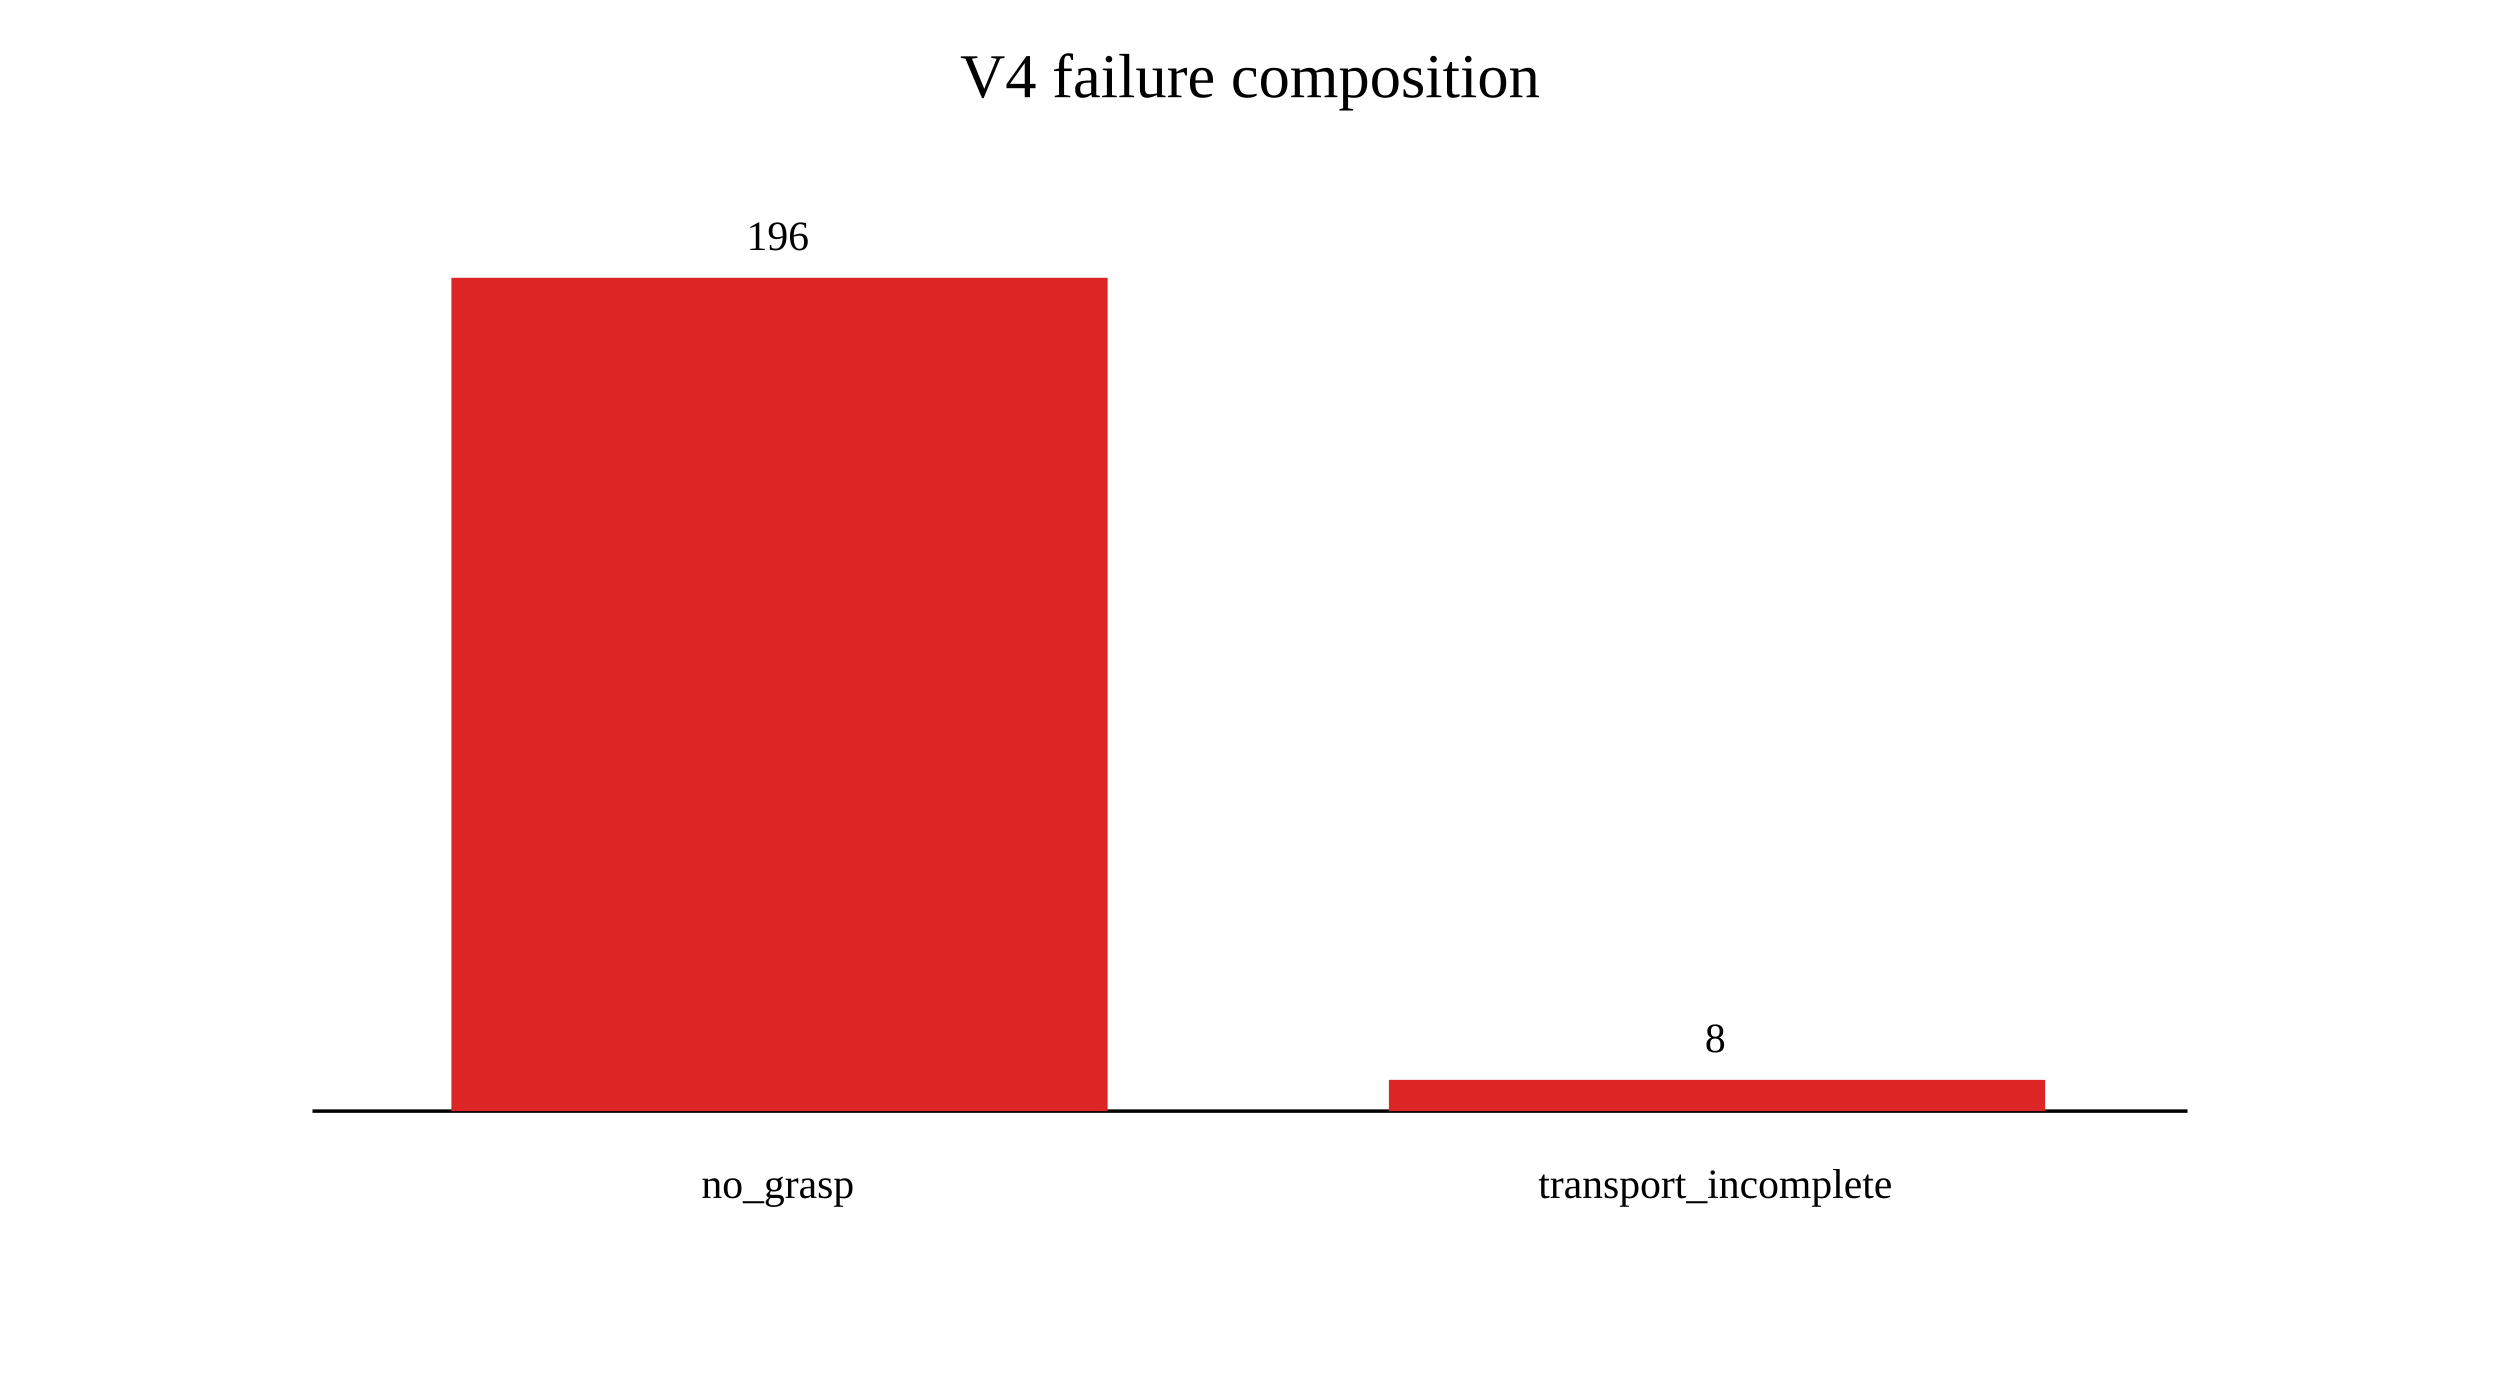
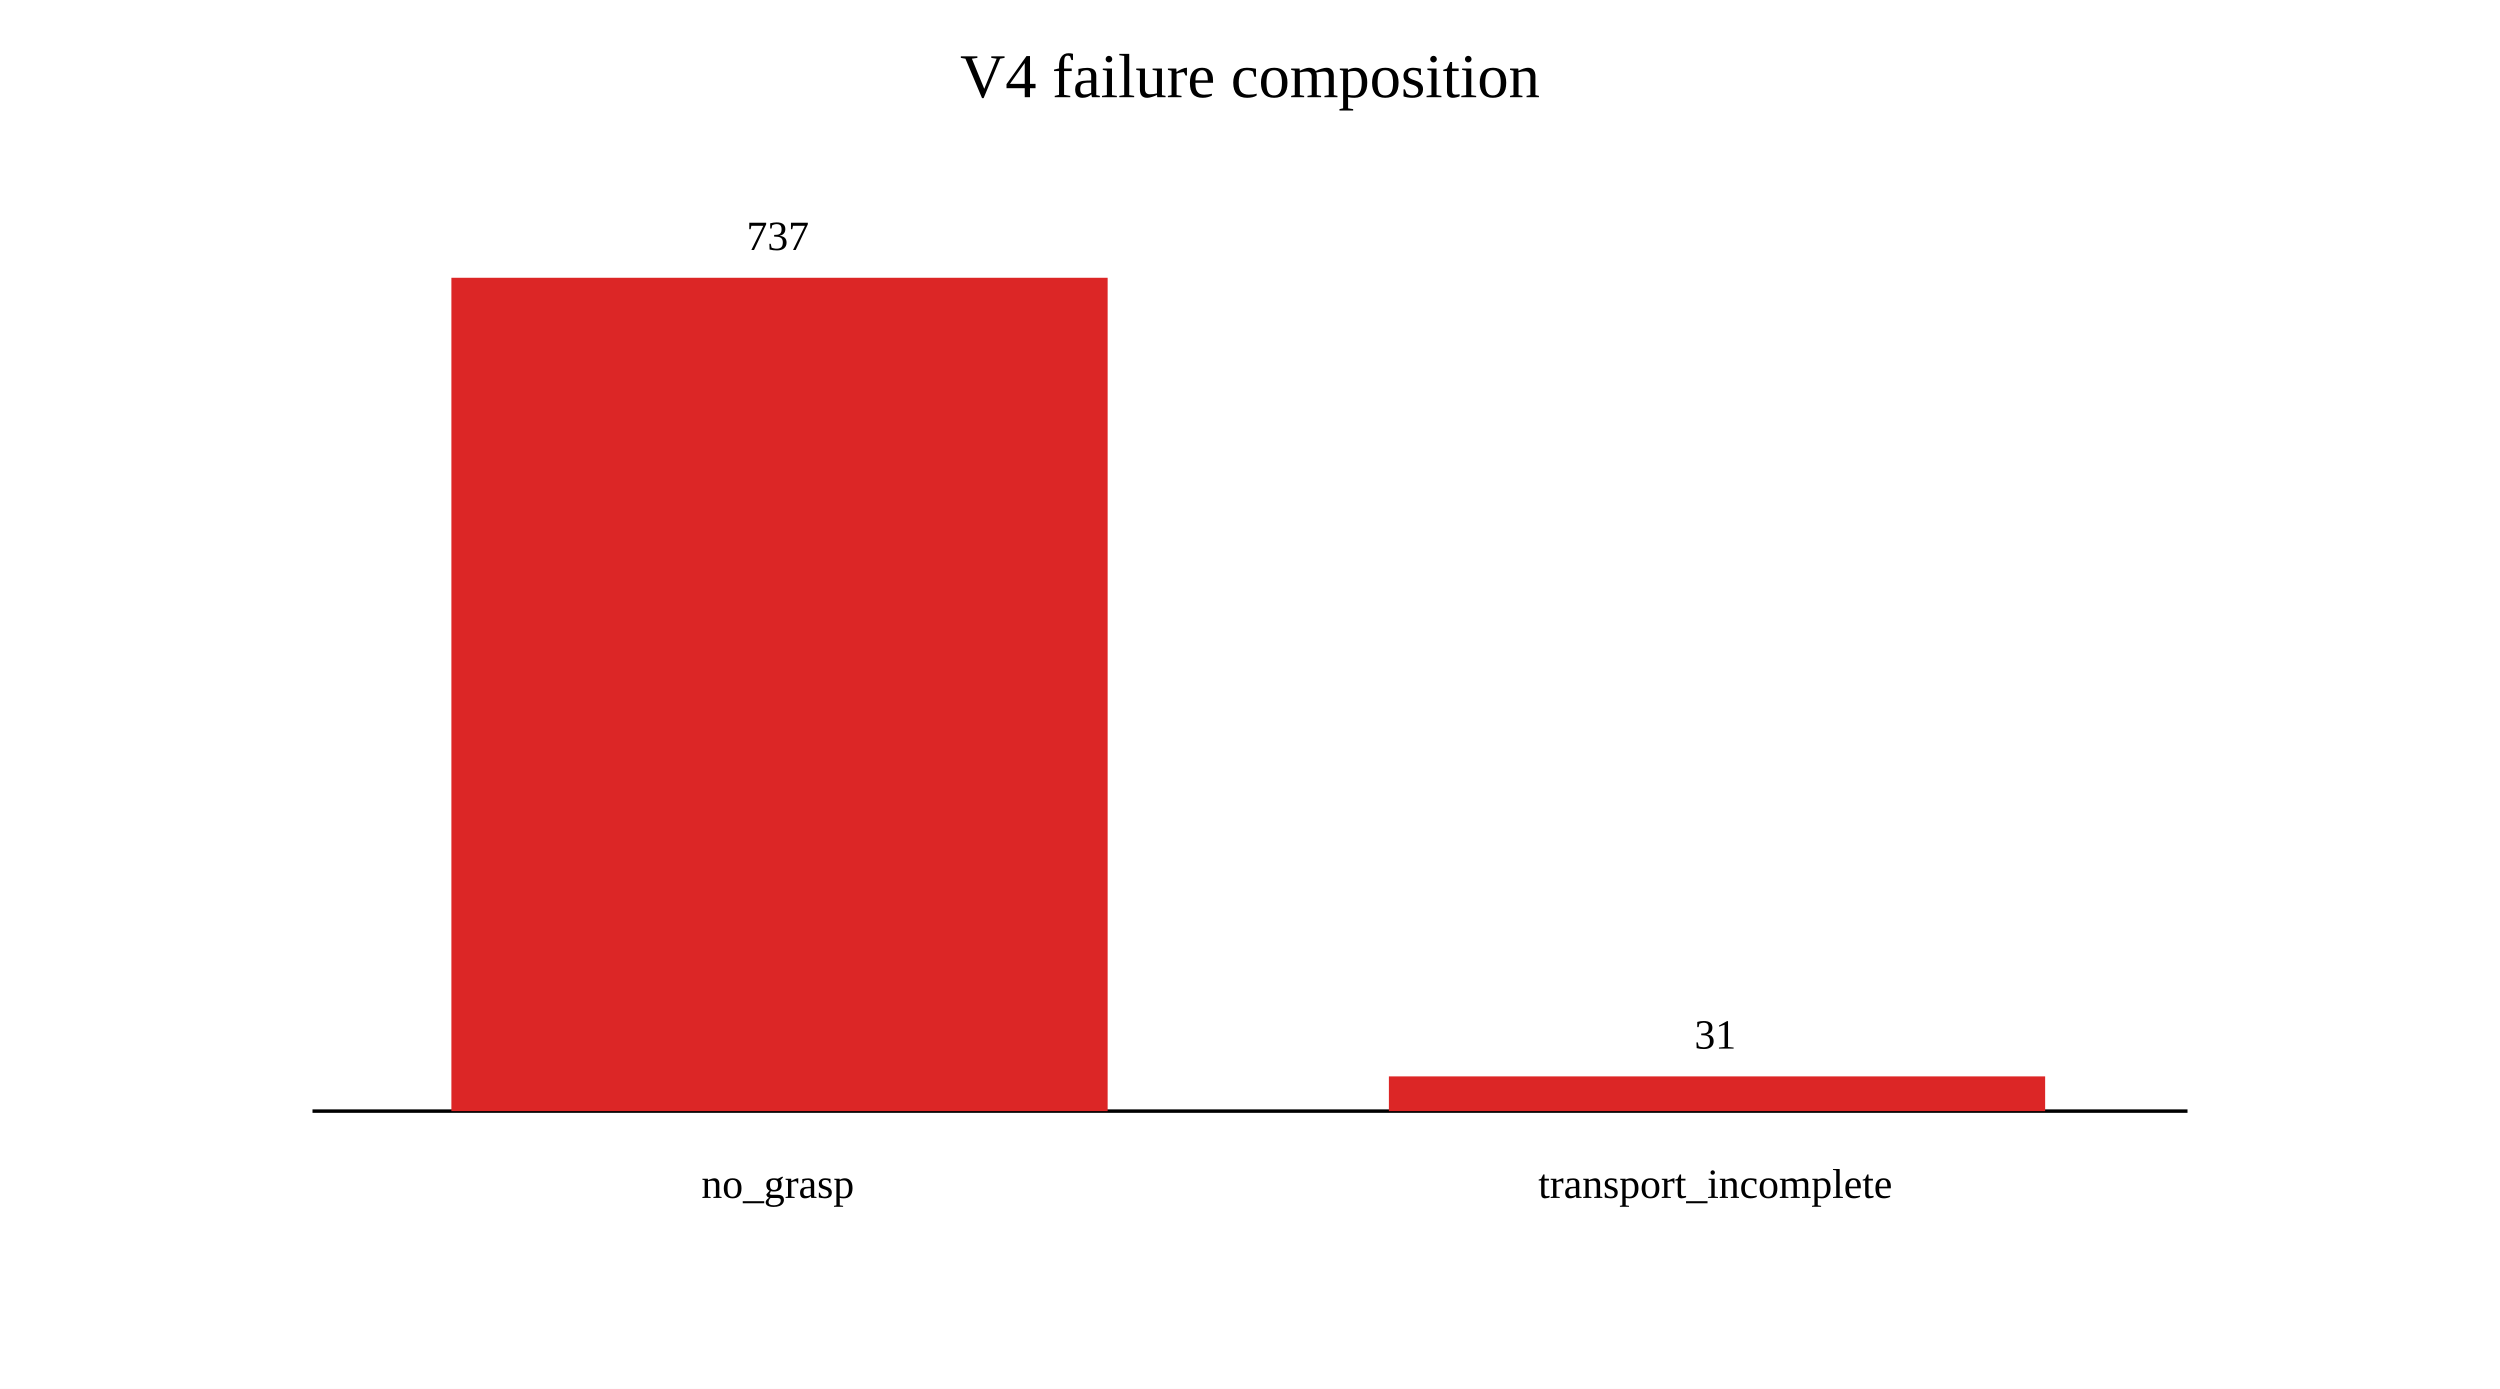
<svg xmlns="http://www.w3.org/2000/svg" width="720" height="400" viewBox="0 0 720 400">
  <rect width="100%" height="100%" fill="white" />
  <text x="360" y="28" text-anchor="middle" font-size="18">V4 failure composition</text>
  <line x1="90" y1="320" x2="630" y2="320" stroke="black" />
  <rect x="130" y="80" width="189" height="240" fill="#dc2626" />
-   <text x="224" y="72" text-anchor="middle">196</text>
+   <text x="224" y="72" text-anchor="middle">737</text>
  <text x="224" y="345" text-anchor="middle">no_grasp</text>
-   <rect x="400" y="311" width="189" height="9" fill="#dc2626" />
-   <text x="494" y="303" text-anchor="middle">8</text>
+   <rect x="400" y="310" width="189" height="10" fill="#dc2626" />
+   <text x="494" y="302" text-anchor="middle">31</text>
  <text x="494" y="345" text-anchor="middle">transport_incomplete</text>
</svg>
